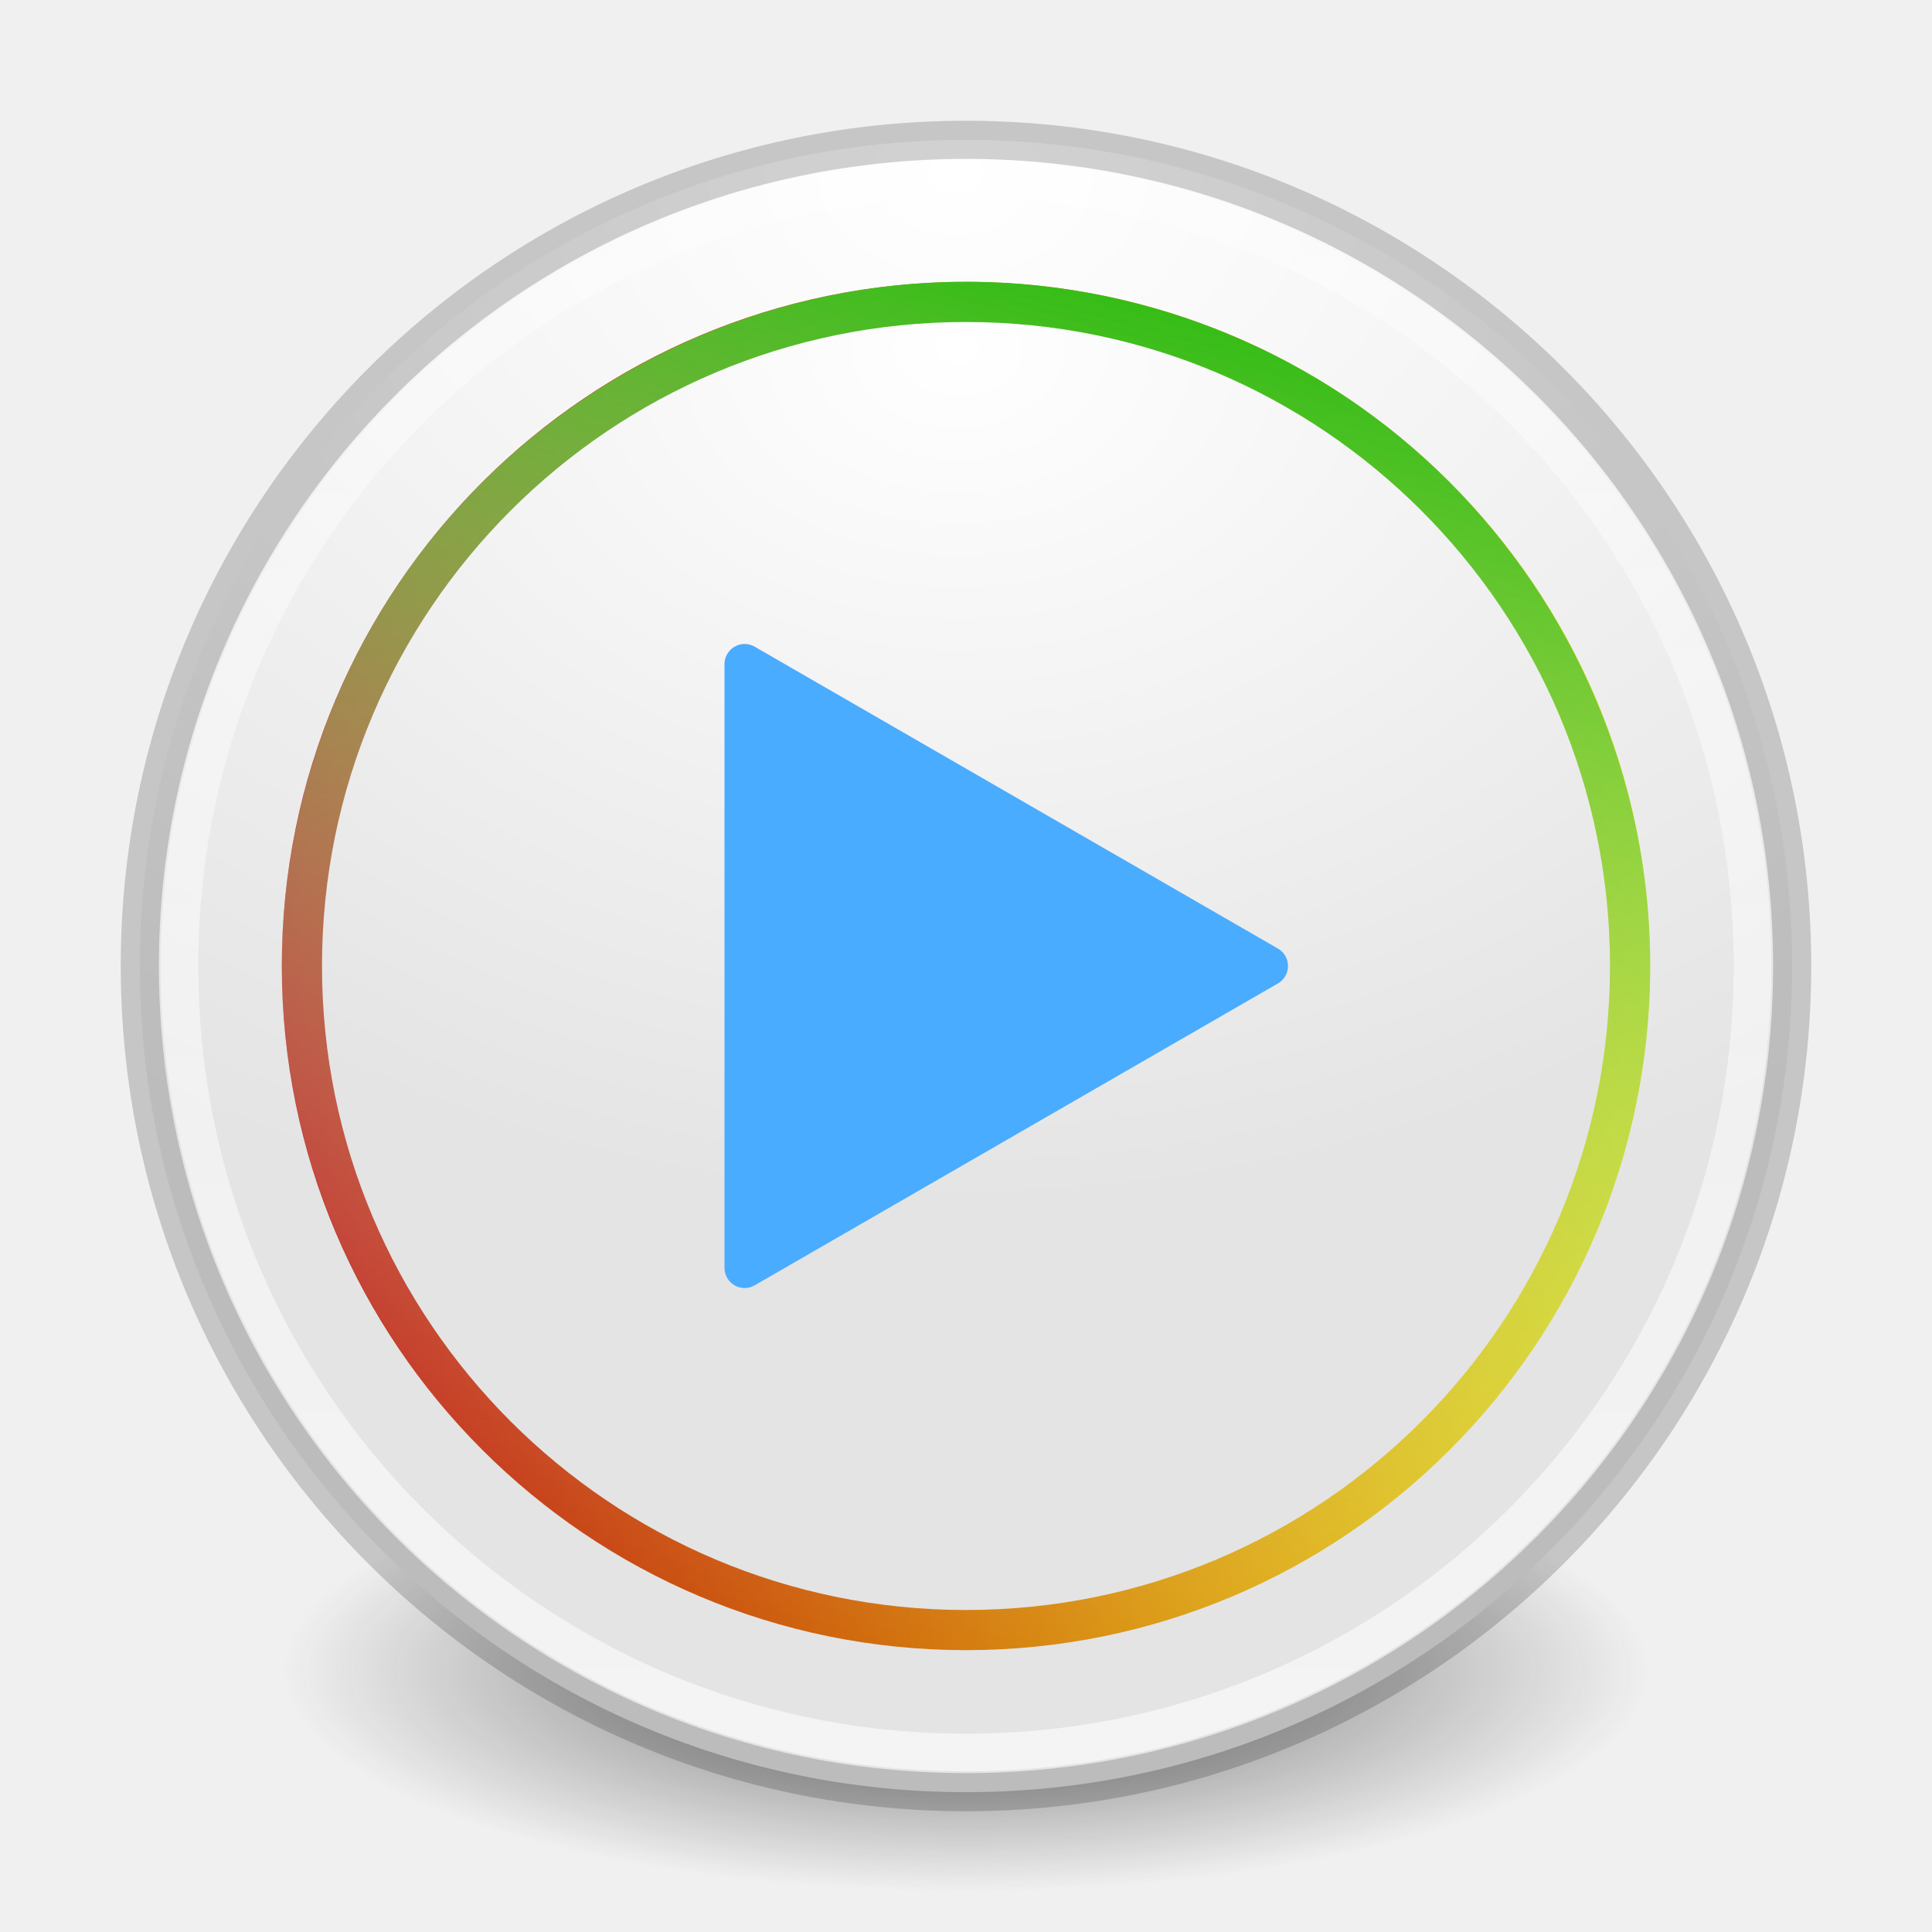
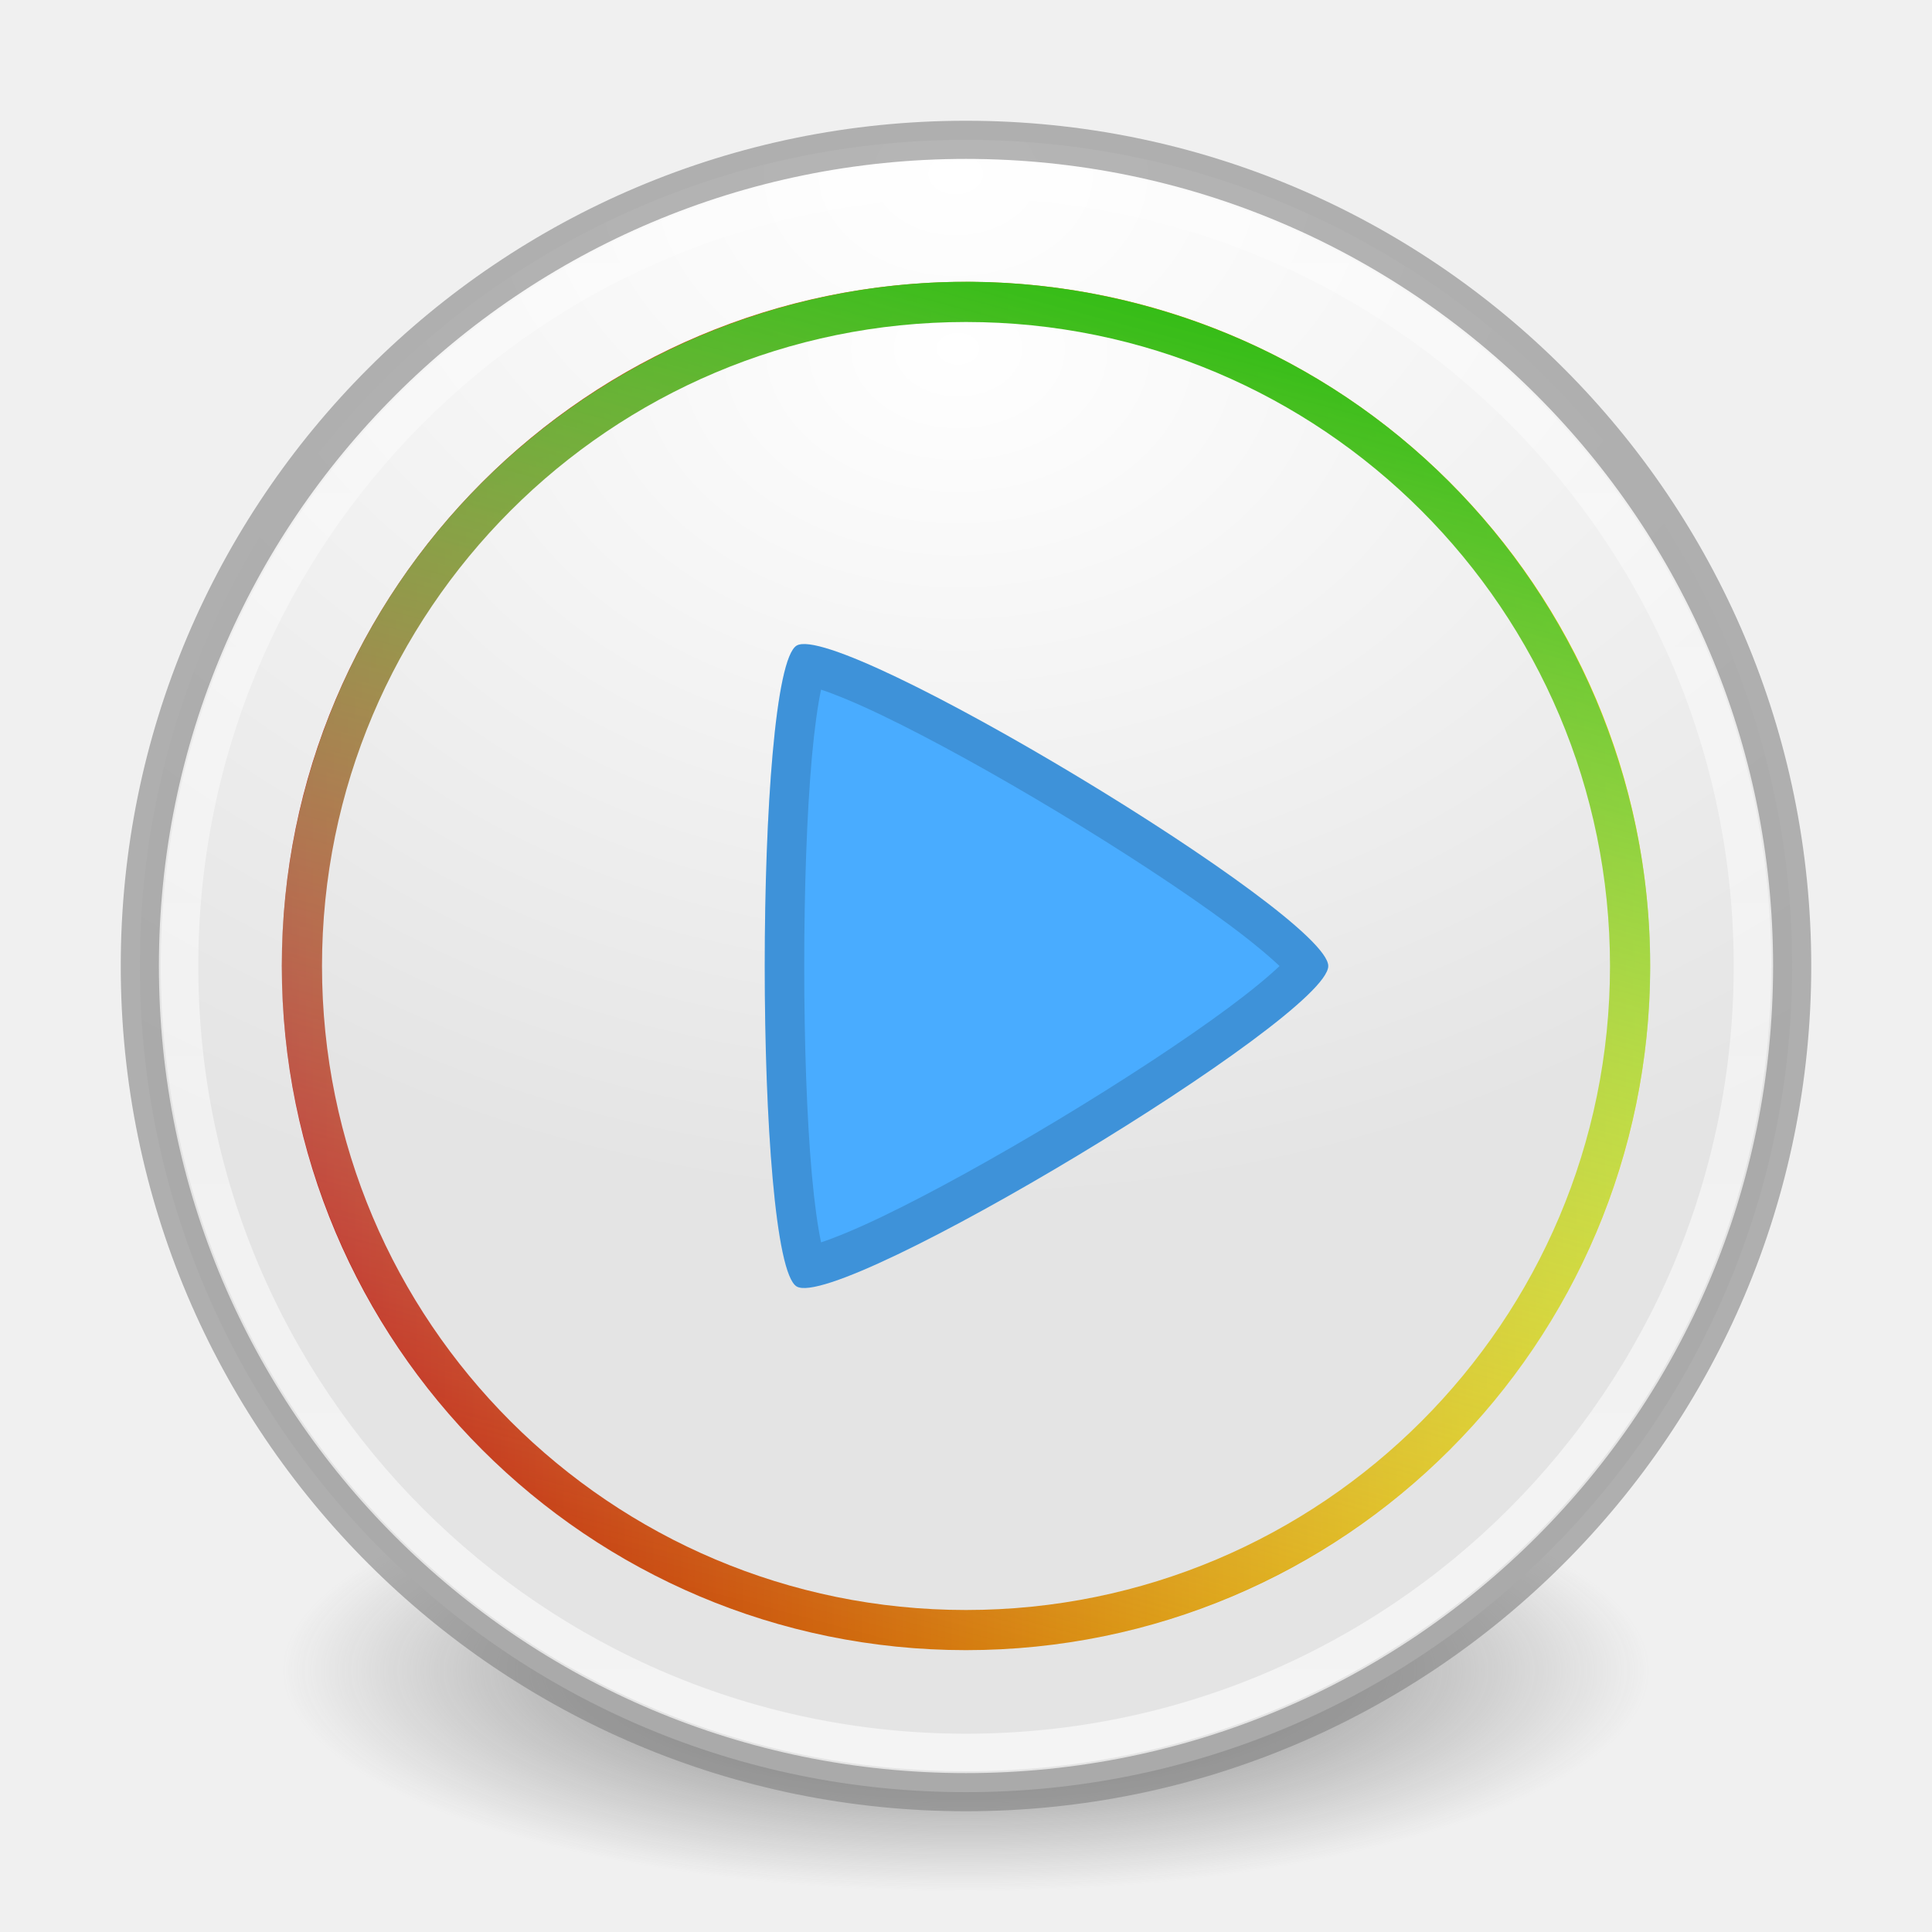
<svg xmlns="http://www.w3.org/2000/svg" xmlns:xlink="http://www.w3.org/1999/xlink" version="1.1" width="48" height="48" id="svg4951">
  <defs id="defs4953">
    <linearGradient id="linearGradient4737">
      <stop id="stop4739" offset="0" style="stop-color:#bd1717;stop-opacity:1;" />
      <stop id="stop4741" offset="1" style="stop-color:#ebdc00;stop-opacity:1" />
    </linearGradient>
    <linearGradient id="linearGradient4731">
      <stop style="stop-color:#35bd17;stop-opacity:1" offset="0" id="stop4733" />
      <stop style="stop-color:#ffffff;stop-opacity:0" offset="1" id="stop4735" />
    </linearGradient>
    <linearGradient id="linearGradient4423">
      <stop id="stop4448" offset="0" style="stop-color:#35bd17;stop-opacity:1" />
      <stop id="stop4450" offset="1" style="stop-color:#ffffff;stop-opacity:0" />
    </linearGradient>
    <linearGradient id="linearGradient4452">
      <stop style="stop-color:#bd1717;stop-opacity:1;" offset="0" id="stop4425" />
      <stop style="stop-color:#ebdc00;stop-opacity:1" offset="1" id="stop4427" />
    </linearGradient>
    <linearGradient x1="38.851" y1="41.608" x2="34.131" y2="37.81" id="linearGradient4761" xlink:href="#linearGradient6455-7-3" gradientUnits="userSpaceOnUse" />
    <linearGradient id="linearGradient6455-7-3">
      <stop id="stop6457-5-1" style="stop-color:#fbac9b;stop-opacity:1" offset="0" />
      <stop id="stop6459-8-9" style="stop-color:#fcfafc;stop-opacity:1" offset="1" />
    </linearGradient>
    <linearGradient x1="38.851" y1="41.608" x2="34.131" y2="37.81" id="linearGradient4763" xlink:href="#linearGradient6413-0-0" gradientUnits="userSpaceOnUse" />
    <linearGradient id="linearGradient6413-0-0">
      <stop id="stop6415-1-7" style="stop-color:#feffff;stop-opacity:1" offset="0" />
      <stop id="stop6417-4-9" style="stop-color:#fe70ca;stop-opacity:1" offset="1" />
    </linearGradient>
    <radialGradient cx="36.491" cy="39.709" r="3.159" fx="36.491" fy="39.709" id="radialGradient4765" xlink:href="#linearGradient6303-33-0-2" gradientUnits="userSpaceOnUse" />
    <linearGradient id="linearGradient6303-33-0-2">
      <stop id="stop6305-1-0-2" style="stop-color:#ffffff;stop-opacity:1" offset="0" />
      <stop id="stop6307-5-0-6" style="stop-color:#ffffff;stop-opacity:0" offset="1" />
    </linearGradient>
    <radialGradient cx="36.491" cy="39.709" r="3.159" fx="36.491" fy="39.709" id="radialGradient4767" xlink:href="#linearGradient6303-3-2-1" gradientUnits="userSpaceOnUse" />
    <linearGradient id="linearGradient6303-3-2-1">
      <stop id="stop6305-3-0-9" style="stop-color:#ffffff;stop-opacity:1" offset="0" />
      <stop id="stop6307-1-0-1" style="stop-color:#ffffff;stop-opacity:0" offset="1" />
    </linearGradient>
    <radialGradient cx="36.491" cy="39.709" r="3.159" fx="36.491" fy="39.709" id="radialGradient4769" xlink:href="#linearGradient6303-4-8" gradientUnits="userSpaceOnUse" />
    <linearGradient id="linearGradient6303-4-8">
      <stop id="stop6305-33-3" style="stop-color:#ffffff;stop-opacity:1" offset="0" />
      <stop id="stop6307-9-3" style="stop-color:#ffffff;stop-opacity:0" offset="1" />
    </linearGradient>
    <radialGradient cx="32.373" cy="31.405" r="3.857" fx="32.373" fy="31.405" id="radialGradient4771" xlink:href="#linearGradient6088-6-1-0" gradientUnits="userSpaceOnUse" gradientTransform="matrix(2.066496,0,0,2.066496,-34.52522,-33.49338)" />
    <linearGradient id="linearGradient6088-6-1-0">
      <stop id="stop6090-2-0-4" style="stop-color:#ff54d2;stop-opacity:0" offset="0" />
      <stop id="stop6257-4-6-1" style="stop-color:#ff54d2;stop-opacity:0" offset="0.324" />
      <stop id="stop6255-3-6-7" style="stop-color:#ff54d2;stop-opacity:0.252" offset="0.561" />
      <stop id="stop6092-9-6-8" style="stop-color:#ff54d2;stop-opacity:0.478" offset="1" />
    </linearGradient>
    <radialGradient cx="32.373" cy="31.405" r="3.857" fx="32.373" fy="31.405" id="radialGradient4773" xlink:href="#linearGradient6191-8-3-4" gradientUnits="userSpaceOnUse" gradientTransform="matrix(2.06765,0.5540251,-0.5348486,1.996082,-17.76561,-49.21723)" />
    <linearGradient id="linearGradient6191-8-3-4">
      <stop id="stop6193-75-7-6" style="stop-color:#ffffff;stop-opacity:0" offset="0" />
      <stop id="stop6197-3-4-1" style="stop-color:#ffffff;stop-opacity:0" offset="0.405" />
      <stop id="stop6195-7-2-5" style="stop-color:#ffffff;stop-opacity:0.478" offset="1" />
    </linearGradient>
    <radialGradient cx="32.373" cy="31.405" r="3.857" fx="32.373" fy="31.405" id="radialGradient4775" xlink:href="#linearGradient6191-7-9-4" gradientUnits="userSpaceOnUse" gradientTransform="matrix(2.06765,0.5540251,-0.5348486,1.996082,-17.76561,-49.21723)" />
    <linearGradient id="linearGradient6191-7-9-4">
      <stop id="stop6193-7-3-6" style="stop-color:#ffffff;stop-opacity:0" offset="0" />
      <stop id="stop6197-2-2-0" style="stop-color:#ffffff;stop-opacity:0" offset="0.405" />
      <stop id="stop6195-2-1-9" style="stop-color:#ffffff;stop-opacity:0.478" offset="1" />
    </linearGradient>
    <radialGradient cx="32.373" cy="31.405" r="3.857" fx="32.373" fy="31.405" id="radialGradient4777" xlink:href="#linearGradient6191-9-9" gradientUnits="userSpaceOnUse" gradientTransform="matrix(2.06765,0.5540251,-0.5348486,1.996082,-17.76561,-49.21723)" />
    <linearGradient id="linearGradient6191-9-9">
      <stop id="stop6193-8-1" style="stop-color:#ffffff;stop-opacity:0" offset="0" />
      <stop id="stop6197-8-8" style="stop-color:#ffffff;stop-opacity:0" offset="0.405" />
      <stop id="stop6195-9-3" style="stop-color:#ffffff;stop-opacity:0.478" offset="1" />
    </linearGradient>
    <linearGradient x1="68.313" y1="52.925" x2="68.313" y2="65.922" id="linearGradient4730" xlink:href="#linearGradient3990-3-1-7" gradientUnits="userSpaceOnUse" gradientTransform="matrix(0.115348,0,0,0.0865106,16.28139,17.44497)" />
    <linearGradient id="linearGradient3990-3-1-7">
      <stop id="stop3992-0-0-1" style="stop-color:#ffffff;stop-opacity:1" offset="0" />
      <stop id="stop3994-2-1-8" style="stop-color:#ffffff;stop-opacity:0" offset="1" />
    </linearGradient>
    <linearGradient x1="92.696" y1="16.555" x2="92.696" y2="48.984" id="linearGradient4779" xlink:href="#linearGradient4316-4-6-6-4" gradientUnits="userSpaceOnUse" />
    <linearGradient id="linearGradient4316-4-6-6-4">
      <stop id="stop4318-4-4-6-5" style="stop-color:#ffffff;stop-opacity:1" offset="0" />
      <stop id="stop4320-2-2-6-59" style="stop-color:#ffffff;stop-opacity:0.235" offset="0.338" />
      <stop id="stop4322-4-5-5-0" style="stop-color:#ffffff;stop-opacity:0.157" offset="0.62" />
      <stop id="stop4324-4-1-5-5" style="stop-color:#ffffff;stop-opacity:0.392" offset="1" />
    </linearGradient>
    <radialGradient cx="32.373" cy="31.405" r="3.857" fx="32.373" fy="31.405" id="radialGradient4781" xlink:href="#linearGradient6088-74-4" gradientUnits="userSpaceOnUse" gradientTransform="matrix(2.066496,0,0,2.066496,-34.52522,-33.49338)" />
    <linearGradient id="linearGradient6088-74-4">
      <stop id="stop6090-5-66" style="stop-color:#ff54d2;stop-opacity:0" offset="0" />
      <stop id="stop6257-5-4" style="stop-color:#f62b68;stop-opacity:1" offset="0.324" />
      <stop id="stop6255-6-7" style="stop-color:#ff0105;stop-opacity:1" offset="0.561" />
      <stop id="stop6092-0-22" style="stop-color:#ff54d2;stop-opacity:0.478" offset="1" />
    </linearGradient>
    <linearGradient x1="92.696" y1="16.555" x2="92.696" y2="48.984" id="linearGradient4783" xlink:href="#linearGradient4316-4-0-7" gradientUnits="userSpaceOnUse" />
    <linearGradient id="linearGradient4316-4-0-7">
      <stop id="stop4318-4-5-3" style="stop-color:#ffffff;stop-opacity:1" offset="0" />
      <stop id="stop4320-2-9-4" style="stop-color:#ffffff;stop-opacity:0.235" offset="0.338" />
      <stop id="stop4322-4-1-3" style="stop-color:#ffffff;stop-opacity:0.157" offset="0.62" />
      <stop id="stop4324-4-8-66" style="stop-color:#ffffff;stop-opacity:0.392" offset="1" />
    </linearGradient>
    <radialGradient cx="95.838" cy="95.388" r="9.498" fx="95.838" fy="95.388" id="radialGradient4738" xlink:href="#linearGradient4278-3-5" gradientUnits="userSpaceOnUse" gradientTransform="matrix(0.4050452,-6.0397343e-8,5.6748136e-8,0.3805688,-14.88168,-12.45115)" />
    <linearGradient id="linearGradient4278-3-5">
      <stop id="stop4280-6-90" style="stop-color:#000000;stop-opacity:0" offset="0" />
      <stop id="stop4286-1-9" style="stop-color:#000000;stop-opacity:0" offset="0.5" />
      <stop id="stop4282-24-4" style="stop-color:#000000;stop-opacity:1" offset="1" />
    </linearGradient>
    <radialGradient cx="23.896" cy="3.99" r="20.397" id="radialGradient4741" xlink:href="#linearGradient2867-449-88-871-390-598-476-591-434-148-57-177-691-4-22" gradientUnits="userSpaceOnUse" gradientTransform="matrix(0,0.4103878,-0.5417072,0,26.16143,10.43124)" />
    <linearGradient id="linearGradient2867-449-88-871-390-598-476-591-434-148-57-177-691-4-22">
      <stop id="stop7191-4-6" style="stop-color:#612f91;stop-opacity:1" offset="0" />
      <stop id="stop7197-2-8" style="stop-color:#1a4aa2;stop-opacity:1" offset="1" />
    </linearGradient>
    <linearGradient x1="7.078" y1="3.082" x2="7.078" y2="45.369" id="linearGradient4743" xlink:href="#linearGradient3087-408-5-3" gradientUnits="userSpaceOnUse" gradientTransform="matrix(0.1719517,0,0,0.1719509,19.87316,19.87306)" />
    <linearGradient x1="7.078" y1="3.082" x2="7.078" y2="45.369" id="linearGradient3087-408-5-3" gradientUnits="userSpaceOnUse" gradientTransform="matrix(0.2211072,0,0,0.2211073,6.693426,6.693263)">
      <stop id="stop7201-5-71" style="stop-color:#170418;stop-opacity:1" offset="0" />
      <stop id="stop7203-2-8" style="stop-color:#50386b;stop-opacity:1" offset="1" />
    </linearGradient>
    <radialGradient cx="32" cy="21.239" r="10.498" fx="32" fy="21.239" id="radialGradient4748" xlink:href="#linearGradient6042-1-7" gradientUnits="userSpaceOnUse" gradientTransform="matrix(0,1.437051,-3.310316,0,94.30873,-29.6732)" />
    <linearGradient id="linearGradient6042-1-7">
      <stop id="stop6044-9-6" style="stop-color:#07132d;stop-opacity:1" offset="0" />
      <stop id="stop6046-9-5" style="stop-color:#425479;stop-opacity:1" offset="1" />
    </linearGradient>
    <radialGradient cx="91.35" cy="16.448" r="15.639" fx="91.35" fy="16.448" id="radialGradient4785" xlink:href="#linearGradient4507-6-5" gradientUnits="userSpaceOnUse" gradientTransform="matrix(0,1.9804,-1.9804,0,123.9231,-164.4618)" />
    <linearGradient id="linearGradient4507-6-5">
      <stop id="stop4509-3-8" style="stop-color:#2d3955;stop-opacity:1" offset="0" />
      <stop id="stop5959-4-45" style="stop-color:#2b3853;stop-opacity:1" offset="0.725" />
      <stop id="stop5961-1-7" style="stop-color:#192640;stop-opacity:1" offset="0.75" />
      <stop id="stop4511-1-0" style="stop-color:#08142e;stop-opacity:1" offset="1" />
    </linearGradient>
    <linearGradient x1="92.696" y1="16.555" x2="92.696" y2="48.984" id="linearGradient4787" xlink:href="#linearGradient4316-5-3" gradientUnits="userSpaceOnUse" />
    <linearGradient id="linearGradient4316-5-3">
      <stop id="stop4318-1-6" style="stop-color:#ffffff;stop-opacity:1" offset="0" />
      <stop id="stop4320-9-8" style="stop-color:#ffffff;stop-opacity:0.235" offset="0.338" />
      <stop id="stop4322-42-31" style="stop-color:#ffffff;stop-opacity:0.157" offset="0.62" />
      <stop id="stop4324-9-9" style="stop-color:#ffffff;stop-opacity:0.392" offset="1" />
    </linearGradient>
    <linearGradient x1="91.566" y1="16.543" x2="91.566" y2="48.631" id="linearGradient4789" xlink:href="#linearGradient4220-7-2" gradientUnits="userSpaceOnUse" />
    <linearGradient id="linearGradient4220-7-2">
      <stop id="stop4222-7-5" style="stop-color:#7a8498;stop-opacity:1" offset="0" />
      <stop id="stop4224-0-5" style="stop-color:#34405c;stop-opacity:1" offset="1" />
    </linearGradient>
    <linearGradient x1="51.2" y1="8.114" x2="51.2" y2="56.115" id="linearGradient4756" xlink:href="#linearGradient4164-9" gradientUnits="userSpaceOnUse" gradientTransform="matrix(0.6666598,0,0,0.6666567,-10.20933,2.667225)" />
    <linearGradient id="linearGradient4164-9">
      <stop id="stop4166-3" style="stop-color:#b6b6b6;stop-opacity:1" offset="0" />
      <stop id="stop4216-6" style="stop-color:#a4a4a4;stop-opacity:1" offset="0.331" />
      <stop id="stop4168-0" style="stop-color:#c5c5c5;stop-opacity:1" offset="1" />
    </linearGradient>
    <linearGradient x1="71.204" y1="15.369" x2="71.204" y2="40.496" id="linearGradient3177" xlink:href="#linearGradient4806-2" gradientUnits="userSpaceOnUse" gradientTransform="matrix(1.616981,0,0,1.616981,-92.70737,-21.06024)" />
    <linearGradient id="linearGradient4806-2">
      <stop id="stop4808-4" style="stop-color:#ffffff;stop-opacity:1" offset="0" />
      <stop id="stop4810-0" style="stop-color:#ffffff;stop-opacity:0.235" offset="0.424" />
      <stop id="stop4812-8" style="stop-color:#ffffff;stop-opacity:0.157" offset="0.821" />
      <stop id="stop4814-0" style="stop-color:#ffffff;stop-opacity:0.392" offset="1" />
    </linearGradient>
    <radialGradient cx="23.896" cy="3.99" r="20.397" fx="23.896" fy="3.99" id="radialGradient4201" xlink:href="#radialGradient3093-0-3-6-6" gradientUnits="userSpaceOnUse" gradientTransform="matrix(0,2.888522,-3.812798,0,39.21344,-65.9495)" />
    <radialGradient cx="23.896" cy="3.99" r="20.397" id="radialGradient3093-0-3-6-6" gradientUnits="userSpaceOnUse" gradientTransform="matrix(0,1.231648,-1.625754,0,18.48697,-28.72198)">
      <stop id="stop3244-9-33-7-0-9" style="stop-color:#ffffff;stop-opacity:1" offset="0" />
      <stop id="stop3246-3-5-0-8-5" style="stop-color:#dddddd;stop-opacity:1" offset="0.262" />
      <stop id="stop3248-1-7-8-8-1" style="stop-color:#abacae;stop-opacity:1" offset="0.661" />
      <stop id="stop3250-9-3-0-5-1" style="stop-color:#89898b;stop-opacity:1" offset="1" />
    </radialGradient>
    <linearGradient id="linearGradient3820-7-2-1">
      <stop id="stop3822-2-6-3" style="stop-color:#3d3d3d;stop-opacity:1" offset="0" />
      <stop id="stop3864-8-7-7" style="stop-color:#686868;stop-opacity:0.498" offset="0.5" />
      <stop id="stop3824-1-2-5" style="stop-color:#686868;stop-opacity:0" offset="1" />
    </linearGradient>
    <radialGradient cx="99.157" cy="186.171" r="62.769" fx="99.157" fy="186.171" id="radialGradient4949" xlink:href="#linearGradient3820-7-2-1" gradientUnits="userSpaceOnUse" gradientTransform="matrix(0.2708338,0,0,0.08762273,-2.85507,25.18723)" />
    <linearGradient id="linearGradient8838">
      <stop offset="0" style="stop-color:#000000;stop-opacity:1" id="stop8840" />
      <stop offset="1" style="stop-color:#000000;stop-opacity:0" id="stop8842" />
    </linearGradient>
    <linearGradient id="linearGradient4422">
      <stop id="stop4424" style="stop-color:#e4e4e4;stop-opacity:1;" offset="0" />
      <stop id="stop4426" style="stop-color:#d2d2d3;stop-opacity:1;" offset="0.372" />
      <stop id="stop4428" style="stop-color:#ababac;stop-opacity:1;" offset="0.81" />
      <stop id="stop4430" style="stop-color:#888889;stop-opacity:1;" offset="1" />
    </linearGradient>
    <linearGradient id="linearGradient5873">
      <stop style="stop-color:#8b8b8b;stop-opacity:1;" offset="0" id="stop5875" />
      <stop style="stop-color:#c0c0c0;stop-opacity:1;" offset="1" id="stop5877" />
    </linearGradient>
    <linearGradient id="linearGradient3162">
      <stop style="stop-color:#f9f9f9;stop-opacity:1;" offset="0" id="stop3164" />
      <stop style="stop-color:#d4d4d4;stop-opacity:1" offset="1" id="stop3166" />
    </linearGradient>
    <linearGradient id="linearGradient4436">
      <stop style="stop-color:#efefef;stop-opacity:1;" offset="0" id="stop4438" />
      <stop style="stop-color:#ffffff;stop-opacity:1;" offset="1" id="stop4440" />
    </linearGradient>
    <linearGradient id="linearGradient4965">
      <stop id="stop4967" offset="0" style="stop-color:#000000;stop-opacity:1;" />
      <stop id="stop4969" offset="1" style="stop-color:#000000;stop-opacity:0" />
    </linearGradient>
    <linearGradient xlink:href="#linearGradient4644-104-3-3-6-2-3-4" id="linearGradient10060" gradientUnits="userSpaceOnUse" gradientTransform="matrix(1.333333,0,0,1.105263,-8.000001,-2.526316)" x1="24.25" y1="29.5" x2="24.25" y2="18.455" />
    <linearGradient id="linearGradient4644-104-3-3-6-2-3-4">
      <stop offset="0" style="stop-color:#ff4035;stop-opacity:1;" id="stop5237-6-5-1-7-5-2" />
      <stop offset="1" style="stop-color:#dc311a;stop-opacity:1;" id="stop5239-4-6-4-8-4-8" />
    </linearGradient>
    <radialGradient xlink:href="#linearGradient3820-7-2-1" id="radialGradient3302" gradientUnits="userSpaceOnUse" gradientTransform="matrix(0.2708338,0,0,0.08762273,-2.85507,25.18723)" cx="99.157" cy="186.171" fx="99.157" fy="186.171" r="62.769" />
    <radialGradient xlink:href="#linearGradient4422" id="radialGradient3392" gradientUnits="userSpaceOnUse" gradientTransform="matrix(0,2.498835,-2.643469,-6.8014435e-8,104.0995,-11.24882)" cx="5.322" cy="8.45" fx="5.322" fy="8.45" r="20" />
    <linearGradient xlink:href="#linearGradient5873" id="linearGradient3394" gradientUnits="userSpaceOnUse" gradientTransform="translate(57.76271,0.9316457)" x1="23.75" y1="44.25" x2="24" y2="1.117" />
    <radialGradient xlink:href="#linearGradient3162" id="radialGradient3396" gradientUnits="userSpaceOnUse" gradientTransform="matrix(9.7678889e-8,2,-2.733333,1.3349447e-7,67.82222,-34.33334)" cx="25" cy="15.667" fx="25" fy="15.667" r="10" />
    <linearGradient xlink:href="#linearGradient4436" id="linearGradient3398" gradientUnits="userSpaceOnUse" x1="24.777" y1="24.616" x2="24.777" y2="31.493" />
    <linearGradient xlink:href="#linearGradient4965" id="linearGradient3400" gradientUnits="userSpaceOnUse" x1="24.777" y1="18.226" x2="24.777" y2="22.311" />
    <linearGradient xlink:href="#linearGradient4644-104-3-3-6-2-3-4" id="linearGradient3402" gradientUnits="userSpaceOnUse" gradientTransform="matrix(1.333333,0,0,1.105263,49.76271,-1.59467)" x1="24.25" y1="29.5" x2="24.25" y2="18.455" />
    <radialGradient xlink:href="#linearGradient3765" id="radialGradient3037" gradientUnits="userSpaceOnUse" gradientTransform="matrix(-1.438655,3.8089076e-8,-2.8327727e-8,-1.069961,45.16851,-14.59575)" cx="14.892" cy="-17.681" fx="14.892" fy="-17.681" r="25.571" />
    <linearGradient id="linearGradient3765">
      <stop style="stop-color:#ffffff;stop-opacity:1;" offset="0" id="stop3767" />
      <stop style="stop-color:#e4e4e4;stop-opacity:1;" offset="1" id="stop3769" />
    </linearGradient>
    <linearGradient xlink:href="#linearGradient3775" id="linearGradient3039" gradientUnits="userSpaceOnUse" x1="15.124" y1="-18.801" x2="15.124" y2="32.568" gradientTransform="matrix(0.7641771,0,0,0.7641771,12.37679,18.77786)" />
    <linearGradient id="linearGradient3775">
      <stop style="stop-color:#ffffff;stop-opacity:0.588;" offset="0" id="stop3777" />
      <stop style="stop-color:#ffffff;stop-opacity:1;" offset="1" id="stop3779" />
    </linearGradient>
    <linearGradient id="linearGradient3772-6">
      <stop id="stop3774-6" style="stop-color:#b4b4b4;stop-opacity:1" offset="0" />
      <stop id="stop3776-4" style="stop-color:#969696;stop-opacity:1" offset="1" />
    </linearGradient>
    <linearGradient id="linearGradient5159">
      <stop id="stop5161" offset="0" style="stop-color:#52769e;stop-opacity:1;" />
      <stop id="stop5163" offset="1" style="stop-color:#d1dbe7;stop-opacity:1;" />
    </linearGradient>
    <linearGradient id="linearGradient4196-7">
      <stop style="stop-color:#1d446f;stop-opacity:1;" offset="0" id="stop4198-6" />
      <stop style="stop-color:#5892d4;stop-opacity:1;" offset="1" id="stop4200-8" />
    </linearGradient>
    <linearGradient id="linearGradient5171">
      <stop id="stop5173" offset="0" style="stop-color:#5892d4;stop-opacity:1;" />
      <stop id="stop5175" offset="1" style="stop-color:#1d446f;stop-opacity:1;" />
    </linearGradient>
    <linearGradient id="linearGradient5177">
      <stop id="stop5179" offset="0" style="stop-color:#102640;stop-opacity:1;" />
      <stop id="stop5181" offset="1" style="stop-color:#77a6dd;stop-opacity:1;" />
    </linearGradient>
    <linearGradient id="linearGradient3091">
      <stop id="stop3093" offset="0" style="stop-color:#52769e;stop-opacity:1;" />
      <stop id="stop3095" offset="1" style="stop-color:#d1dbe7;stop-opacity:1;" />
    </linearGradient>
    <linearGradient id="linearGradient3098">
      <stop style="stop-color:#1d446f;stop-opacity:1;" offset="0" id="stop3100" />
      <stop style="stop-color:#5892d4;stop-opacity:1;" offset="1" id="stop3102" />
    </linearGradient>
    <linearGradient id="linearGradient3105">
      <stop id="stop3107" offset="0" style="stop-color:#102640;stop-opacity:1;" />
      <stop id="stop3109" offset="1" style="stop-color:#77a6dd;stop-opacity:1;" />
    </linearGradient>
    <linearGradient xlink:href="#linearGradient5189" id="linearGradient4856" gradientUnits="userSpaceOnUse" x1="36.164" y1="133.542" x2="36.164" y2="155.995" />
    <linearGradient id="linearGradient5189">
      <stop id="stop5191" offset="0" style="stop-color:#ffffff;stop-opacity:1;" />
      <stop id="stop5193" offset="1" style="stop-color:#ffffff;stop-opacity:0;" />
    </linearGradient>
    <linearGradient y2="155.995" x2="36.164" y1="133.542" x1="36.164" gradientUnits="userSpaceOnUse" id="linearGradient3127" xlink:href="#linearGradient5189" />
    <linearGradient xlink:href="#linearGradient3772-6" id="linearGradient3253" gradientUnits="userSpaceOnUse" gradientTransform="matrix(1.410256,0,0,1.410256,1.405041,-4.539906)" x1="27.096" y1="10.881" x2="27.096" y2="39.151" />
    <linearGradient xlink:href="#linearGradient5183" id="linearGradient3041" gradientUnits="userSpaceOnUse" gradientTransform="matrix(0.7304189,0,0,0.730525,328.8163,82.59903)" x1="35.601" y1="158.726" x2="35.601" y2="190.476" />
    <linearGradient id="linearGradient5183">
      <stop id="stop5185" offset="0" style="stop-color:#bd1717;stop-opacity:1;" />
      <stop id="stop5187" offset="1" style="stop-color:#bdb317;stop-opacity:1;" />
    </linearGradient>
    <linearGradient id="linearGradient5498">
      <stop id="stop5500" offset="0" style="stop-color:#eeeeee;stop-opacity:1;" />
      <stop id="stop5502" offset="1" style="stop-color:#eeeeee;stop-opacity:0;" />
    </linearGradient>
    <radialGradient gradientTransform="matrix(1.12563,0,0,1.12563,-41.87339,-39.54673)" id="XMLID_25_" cx="375.214" cy="783.164" r="300.575" fx="375.214" fy="783.164" gradientUnits="userSpaceOnUse">
      <stop offset="0.011" style="stop-color:#D2E8EC" id="stop46" />
      <stop offset="0.292" style="stop-color:#60A8CE" id="stop48" />
      <stop offset="0.458" style="stop-color:#4680A8" id="stop50" />
      <stop offset="0.677" style="stop-color:#2F5C84" id="stop52" />
      <stop offset="0.865" style="stop-color:#234970" id="stop54" />
      <stop offset="1" style="stop-color:#1F426A" id="stop56" />
    </radialGradient>
    <mask maskUnits="userSpaceOnUse" x="155.705" y="461.543" width="93.126" height="44.813" id="XMLID_26_">
      <g id="g69">
        <linearGradient id="XMLID_1_" gradientUnits="userSpaceOnUse" x1="211.722" y1="562.858" x2="200.073" y2="466.754">
          <stop offset="0" style="stop-color:#FFFFFF" id="stop72" />
          <stop offset="1" style="stop-color:#000000" id="stop74" />
        </linearGradient>
        <ellipse cx="203.617" cy="495.988" rx="80.542" ry="59.683" id="ellipse76" style="fill:url(#XMLID_1_)" />
      </g>
    </mask>
    <mask maskUnits="userSpaceOnUse" x="101.57" y="425.034" width="156.907" height="127.553" id="XMLID_2_">
      <g id="g86">
        <linearGradient id="XMLID_3_" gradientUnits="userSpaceOnUse" x1="206.091" y1="397.621" x2="186.922" y2="563.473">
          <stop offset="0" style="stop-color:#FFFFFF" id="stop89" />
          <stop offset="0.111" style="stop-color:#CBCBCB" id="stop91" />
          <stop offset="0.24" style="stop-color:#969696" id="stop93" />
          <stop offset="0.37" style="stop-color:#686868" id="stop95" />
          <stop offset="0.499" style="stop-color:#424242" id="stop97" />
          <stop offset="0.627" style="stop-color:#252525" id="stop99" />
          <stop offset="0.754" style="stop-color:#111111" id="stop101" />
          <stop offset="0.879" style="stop-color:#040404" id="stop103" />
          <stop offset="1" style="stop-color:#000000" id="stop105" />
        </linearGradient>
        <ellipse cx="194.764" cy="495.623" rx="160.94" ry="123.604" id="ellipse107" style="fill:url(#XMLID_3_)" />
      </g>
    </mask>
    <linearGradient id="XMLID_4_" gradientUnits="userSpaceOnUse" x1="429.849" y1="815.455" x2="480.12" y2="643.308" gradientTransform="matrix(-1.12563,0,0,1.12563,1028.909,-39.54673)">
      <stop offset="0" style="stop-color:#FFFFFF" id="stop112" />
      <stop offset="1" style="stop-color:#E5EAF2" id="stop114" />
    </linearGradient>
    <linearGradient id="XMLID_5_" gradientUnits="userSpaceOnUse" x1="220.951" y1="634.632" x2="278.145" y2="560.355">
      <stop offset="0" style="stop-color:#FFFFFF" id="stop119" />
      <stop offset="1" style="stop-color:#193D6B" id="stop121" />
    </linearGradient>
    <linearGradient id="XMLID_6_" gradientUnits="userSpaceOnUse" x1="237.208" y1="684.019" x2="328.185" y2="565.868">
      <stop offset="0" style="stop-color:#FFFFFF" id="stop126" />
      <stop offset="1" style="stop-color:#193D6B" id="stop128" />
    </linearGradient>
    <linearGradient id="XMLID_7_" gradientUnits="userSpaceOnUse" x1="264.541" y1="704.236" x2="335.096" y2="612.605">
      <stop offset="0" style="stop-color:#FFFFFF" id="stop133" />
      <stop offset="1" style="stop-color:#193D6B" id="stop135" />
    </linearGradient>
    <linearGradient id="XMLID_8_" gradientUnits="userSpaceOnUse" x1="319.186" y1="713.546" x2="373.125" y2="626.006">
      <stop offset="0" style="stop-color:#FFFFFF" id="stop140" />
      <stop offset="1" style="stop-color:#193D6B" id="stop142" />
    </linearGradient>
    <linearGradient id="XMLID_9_" gradientUnits="userSpaceOnUse" x1="331.496" y1="790.515" x2="409.855" y2="688.751">
      <stop offset="0" style="stop-color:#FFFFFF" id="stop147" />
      <stop offset="1" style="stop-color:#193D6B" id="stop149" />
    </linearGradient>
    <mask maskUnits="userSpaceOnUse" x="191.541" y="217.631" width="447.197" height="527.73" id="XMLID_10_">
      <g id="g159">
        <radialGradient id="XMLID_11_" cx="657.212" cy="155.233" r="606.953" fx="657.212" fy="155.233" gradientTransform="matrix(0.931,0,0,0.9299,28.7459,21.6629)" gradientUnits="userSpaceOnUse">
          <stop offset="0" style="stop-color:#C9C9C8" id="stop162" />
          <stop offset="0.088" style="stop-color:#C4C4C4" id="stop164" />
          <stop offset="0.219" style="stop-color:#B8B8B7" id="stop166" />
          <stop offset="0.377" style="stop-color:#A1A0A0" id="stop168" />
          <stop offset="0.556" style="stop-color:#7F7F7E" id="stop170" />
          <stop offset="0.752" style="stop-color:#4F4F4E" id="stop172" />
          <stop offset="0.96" style="stop-color:#121212" id="stop174" />
          <stop offset="1" style="stop-color:#000000" id="stop176" />
        </radialGradient>
        <circle cx="408.427" cy="444.226" r="302.954" id="circle178" style="fill:url(#XMLID_11_)" />
      </g>
    </mask>
    <mask maskUnits="userSpaceOnUse" x="243.061" y="279.317" width="252.506" height="187.183" id="XMLID_13_">
      <g id="g193" style="filter:url(#Adobe_OpacityMaskFilter_4_)">
        <linearGradient id="XMLID_14_" gradientUnits="userSpaceOnUse" x1="340.049" y1="266.934" x2="372.381" y2="417.815">
          <stop offset="0" style="stop-color:#FFFFFF" id="stop196" />
          <stop offset="0.087" style="stop-color:#F8F8F8" id="stop198" />
          <stop offset="0.216" style="stop-color:#E4E4E4" id="stop200" />
          <stop offset="0.371" style="stop-color:#C2C2C2" id="stop202" />
          <stop offset="0.546" style="stop-color:#949494" id="stop204" />
          <stop offset="0.739" style="stop-color:#595959" id="stop206" />
          <stop offset="0.944" style="stop-color:#151515" id="stop208" />
          <stop offset="0.994" style="stop-color:#000000" id="stop210" />
        </linearGradient>
        <ellipse cx="363.052" cy="374.282" rx="215.324" ry="183.322" id="ellipse212" style="fill:url(#XMLID_14_)" />
      </g>
    </mask>
    <mask maskUnits="userSpaceOnUse" x="122.963" y="97.149" width="576.609" height="587.491" id="XMLID_23_">
      <g id="g31" style="filter:url(#Adobe_OpacityMaskFilter)">
        <radialGradient id="XMLID_24_" cx="88.978" cy="-20.899" r="673.116" fx="88.978" fy="-20.899" gradientUnits="userSpaceOnUse">
          <stop offset="0.309" style="stop-color:#FFFFFF" id="stop34" />
          <stop offset="1" style="stop-color:#000000" id="stop36" />
        </radialGradient>
        <ellipse cx="295.895" cy="286.172" rx="512.934" ry="349.106" id="ellipse38" style="fill:url(#XMLID_24_)" />
      </g>
    </mask>
    <radialGradient gradientUnits="userSpaceOnUse" fy="621.173" fx="622.728" r="510.719" cy="621.173" cx="622.728" id="XMLID_22_">
      <stop id="stop14" style="stop-color:#FFFFFF" offset="0" />
      <stop id="stop16" style="stop-color:#E6E6E6" offset="0.281" />
      <stop id="stop18" style="stop-color:#C0C0C0" offset="0.751" />
      <stop id="stop20" style="stop-color:#B2B2B2" offset="1" />
    </radialGradient>
    <filter style="color-interpolation-filters:sRGB;" id="filter4714">
      <feGaussianBlur stdDeviation="1 1" result="blur" id="feGaussianBlur4716" />
    </filter>
    <linearGradient xlink:href="#linearGradient4452" id="linearGradient4726" gradientUnits="userSpaceOnUse" gradientTransform="matrix(0.9998649,0,0,0.9998601,0.00324183,0.00342988)" x1="8" y1="24" x2="40" y2="24" />
    <linearGradient xlink:href="#linearGradient4423" id="linearGradient4728" gradientUnits="userSpaceOnUse" gradientTransform="matrix(-0.2587841,0.9657907,-0.9657953,-0.2587828,53.38991,7.031884)" x1="8" y1="24" x2="40" y2="24" />
    <radialGradient xlink:href="#linearGradient3765" id="radialGradient4762" gradientUnits="userSpaceOnUse" gradientTransform="matrix(-1.121442,2.9690727e-8,-2.2081682e-8,-0.8340428,40.50102,-6.085685)" cx="14.892" cy="-17.681" fx="14.892" fy="-17.681" r="25.571" />
  </defs>
  <path style="color:#000000;fill:none;stroke:url(#linearGradient3127);stroke-width:1.369;stroke-opacity:1;marker:none;visibility:visible;display:inline;overflow:visible;enable-background:accumulate" id="path4317-4" d="m 35.312,139.5 c -12.41,0 -22.375,10.193 -22.375,22.969 l 0,6.25 0.375,0 44.031,0 0.375,0 0,-6.25 C 57.719,149.695 47.723,139.5 35.312,139.5 z" />
  <path id="circle4444" d="m -22.58,31.154 c -13.067,5.054 -6.534,2.527 0,0 z m 0.55,-2.053 c -13.434,6.423 -6.717,3.211 0,0 z" style="color:#000000;font-style:normal;font-variant:normal;font-weight:normal;font-stretch:normal;font-size:medium;line-height:normal;font-family:sans-serif;text-indent:0;text-align:start;text-decoration:none;text-decoration-line:none;text-decoration-style:solid;text-decoration-color:#000000;letter-spacing:normal;word-spacing:normal;text-transform:none;direction:ltr;block-progression:tb;writing-mode:lr-tb;baseline-shift:baseline;text-anchor:start;white-space:normal;clip-rule:nonzero;display:inline;overflow:visible;visibility:visible;opacity:1;isolation:auto;mix-blend-mode:normal;color-interpolation:sRGB;color-interpolation-filters:linearRGB;solid-color:#000000;solid-opacity:1;fill:#ffffff;fill-opacity:0;fill-rule:nonzero;stroke:none;stroke-width:2;stroke-linecap:round;stroke-linejoin:round;stroke-miterlimit:4;stroke-dasharray:none;stroke-dashoffset:0;stroke-opacity:1;color-rendering:auto;image-rendering:auto;shape-rendering:auto;text-rendering:auto;enable-background:accumulate" />
-   <g id="g4891">
-     <path d="m 41,41.5 a 17,5.5 0 0 1 -34,0 17,5.5 0 1 1 34,0 z" id="path3818-0-5" style="fill:url(#radialGradient3302);fill-opacity:1;stroke:none" />
-     <path id="path2985" d="M 44.526,24 A 20.526,20.526 0 0 1 24,44.526 20.526,20.526 0 0 1 3.474,24 20.526,20.526 0 0 1 24,3.474 20.526,20.526 0 0 1 44.526,24 Z" style="opacity:1;fill:url(#radialGradient3037);fill-opacity:1;stroke:none" />
-     <path id="path3755" d="M 44.526,24 A 20.526,20.526 0 0 1 24,44.526 20.526,20.526 0 0 1 3.474,24 20.526,20.526 0 0 1 24,3.474 20.526,20.526 0 0 1 44.526,24 Z" style="fill:none;stroke:#000000;stroke-width:0.948;stroke-miterlimit:4;stroke-dasharray:none;stroke-opacity:0.176" />
-     <path id="path3773" d="M 43.54,24 A 19.54,19.54 0 0 1 24,43.54 19.54,19.54 0 0 1 4.46,24 19.54,19.54 0 0 1 24,4.459 19.54,19.54 0 0 1 43.54,24 Z" style="fill:none;stroke:url(#linearGradient3039);stroke-width:0.933;stroke-miterlimit:4;stroke-dasharray:none;stroke-opacity:0.588" />
-     <g style="opacity:1" id="g4718" transform="matrix(1.062487,0,0,1.062487,-1.5003,-1.499961)">
-       <path id="ellipse4720" d="M 38.998,24 A 14.998,14.998 0 0 1 24,38.998 14.998,14.998 0 0 1 9.002,24 14.998,14.998 0 0 1 24,9.002 14.998,14.998 0 0 1 38.998,24 Z" style="opacity:1;fill:none;fill-opacity:1;stroke:url(#linearGradient4726);stroke-width:2;stroke-linecap:round;stroke-linejoin:round;stroke-miterlimit:4;stroke-dasharray:none;stroke-opacity:1" />
-       <path style="color:#000000;font-style:normal;font-variant:normal;font-weight:normal;font-stretch:normal;font-size:medium;line-height:normal;font-family:sans-serif;text-indent:0;text-align:start;text-decoration:none;text-decoration-line:none;text-decoration-style:solid;text-decoration-color:#000000;letter-spacing:normal;word-spacing:normal;text-transform:none;direction:ltr;block-progression:tb;writing-mode:lr-tb;baseline-shift:baseline;text-anchor:start;white-space:normal;clip-rule:nonzero;display:inline;overflow:visible;visibility:visible;opacity:1;isolation:auto;mix-blend-mode:normal;color-interpolation:sRGB;color-interpolation-filters:linearRGB;solid-color:#000000;solid-opacity:1;fill:url(#linearGradient4728);fill-opacity:1;fill-rule:nonzero;stroke:none;stroke-width:2;stroke-linecap:round;stroke-linejoin:round;stroke-miterlimit:4;stroke-dasharray:none;stroke-dashoffset:0;stroke-opacity:1;color-rendering:auto;image-rendering:auto;shape-rendering:auto;text-rendering:auto;enable-background:accumulate" d="M 39.454,28.141 C 41.737,19.618 36.664,10.831 28.141,8.547 19.618,6.264 10.831,11.337 8.548,19.86 6.264,28.383 11.337,37.17 19.86,39.453 28.383,41.737 37.17,36.664 39.454,28.141 Z M 37.522,27.623 c -2.004,7.479 -9.665,11.902 -17.144,9.898 -7.479,-2.004 -11.902,-9.665 -9.898,-17.144 2.004,-7.479 9.665,-11.902 17.144,-9.898 7.479,2.004 11.902,9.665 9.898,17.144 z" id="path4722" />
-     </g>
-     <path id="circle4760" d="M 40,24 A 16,16 0 0 1 24,40 16,16 0 0 1 8,24 16,16 0 0 1 24,8 16,16 0 0 1 40,24 Z" style="opacity:1;fill:url(#radialGradient4762);fill-opacity:1;stroke:none" />
-     <path style="opacity:1;fill:#49acff;fill-opacity:1;stroke:#49acff;stroke-width:1;stroke-linecap:round;stroke-linejoin:round;stroke-miterlimit:4;stroke-dasharray:none;stroke-opacity:1" d="m 18.5,24 2e-6,-7.5 6.5,3.75 6.5,3.75 -6.5,3.75 -6.5,3.75 z" id="path4456" />
+   <path style="fill:url(#radialGradient3302);fill-opacity:1;stroke:none" id="path3818-0-5" d="m 41,41.5 a 17,5.5 0 0 1 -34,0 17,5.5 0 1 1 34,0 z" />
+   <path style="opacity:1;fill:url(#radialGradient3037);fill-opacity:1;stroke:none" d="M 44.526,24 A 20.526,20.526 0 0 1 24,44.526 20.526,20.526 0 0 1 3.474,24 20.526,20.526 0 0 1 24,3.474 20.526,20.526 0 0 1 44.526,24 Z" id="path2985" />
+   <path style="fill:none;stroke:#828282;stroke-width:0.948;stroke-miterlimit:4;stroke-dasharray:none;stroke-opacity:0.588;opacity:1" d="M 44.526,24 A 20.526,20.526 0 0 1 24,44.526 20.526,20.526 0 0 1 3.474,24 20.526,20.526 0 0 1 24,3.474 20.526,20.526 0 0 1 44.526,24 Z" id="path3755" />
+   <path style="fill:none;stroke:url(#linearGradient3039);stroke-width:0.933;stroke-miterlimit:4;stroke-dasharray:none;stroke-opacity:0.588" d="M 43.54,24 A 19.54,19.54 0 0 1 24,43.54 19.54,19.54 0 0 1 4.46,24 19.54,19.54 0 0 1 24,4.459 19.54,19.54 0 0 1 43.54,24 Z" id="path3773" />
+   <g transform="matrix(1.062487,0,0,1.062487,-1.5003,-1.499961)" id="g4718" style="opacity:1">
+     <path style="opacity:1;fill:none;fill-opacity:1;stroke:url(#linearGradient4726);stroke-width:2;stroke-linecap:round;stroke-linejoin:round;stroke-miterlimit:4;stroke-dasharray:none;stroke-opacity:1" d="M 38.998,24 A 14.998,14.998 0 0 1 24,38.998 14.998,14.998 0 0 1 9.002,24 14.998,14.998 0 0 1 24,9.002 14.998,14.998 0 0 1 38.998,24 Z" id="ellipse4720" />
+     <path id="path4722" d="M 39.454,28.141 C 41.737,19.618 36.664,10.831 28.141,8.547 19.618,6.264 10.831,11.337 8.548,19.86 6.264,28.383 11.337,37.17 19.86,39.453 28.383,41.737 37.17,36.664 39.454,28.141 Z M 37.522,27.623 c -2.004,7.479 -9.665,11.902 -17.144,9.898 -7.479,-2.004 -11.902,-9.665 -9.898,-17.144 2.004,-7.479 9.665,-11.902 17.144,-9.898 7.479,2.004 11.902,9.665 9.898,17.144 z" style="color:#000000;font-style:normal;font-variant:normal;font-weight:normal;font-stretch:normal;font-size:medium;line-height:normal;font-family:sans-serif;text-indent:0;text-align:start;text-decoration:none;text-decoration-line:none;text-decoration-style:solid;text-decoration-color:#000000;letter-spacing:normal;word-spacing:normal;text-transform:none;direction:ltr;block-progression:tb;writing-mode:lr-tb;baseline-shift:baseline;text-anchor:start;white-space:normal;clip-rule:nonzero;display:inline;overflow:visible;visibility:visible;opacity:1;isolation:auto;mix-blend-mode:normal;color-interpolation:sRGB;color-interpolation-filters:linearRGB;solid-color:#000000;solid-opacity:1;fill:url(#linearGradient4728);fill-opacity:1;fill-rule:nonzero;stroke:none;stroke-width:2;stroke-linecap:round;stroke-linejoin:round;stroke-miterlimit:4;stroke-dasharray:none;stroke-dashoffset:0;stroke-opacity:1;color-rendering:auto;image-rendering:auto;shape-rendering:auto;text-rendering:auto;enable-background:accumulate" />
+   </g>
+   <path style="opacity:1;fill:url(#radialGradient4762);fill-opacity:1;stroke:none" d="M 40,24 A 16,16 0 0 1 24,40 16,16 0 0 1 8,24 16,16 0 0 1 24,8 16,16 0 0 1 40,24 Z" id="circle4760" />
+   <g id="g4460" transform="translate(2,0)">
+     <path transform="matrix(0,1.269934,-1.21642,0,48.1757,81.65928)" d="m -45.403,14.12 c 1.003,0 6.77,9.989 6.269,10.858 -0.501,0.869 -12.036,0.869 -12.537,-1e-6 -0.501,-0.869 5.266,-10.858 6.269,-10.858 z" id="path4449" style="opacity:1;fill:#49acff;fill-opacity:1;stroke:none;stroke-width:2;stroke-linecap:butt;stroke-linejoin:miter;stroke-miterlimit:4;stroke-dasharray:none;stroke-opacity:1" />
+     <path id="path4451" d="m 17.924,16.003 c -0.054,0.005 -0.098,0.015 -0.131,0.035 -1.057,0.637 -1.057,15.285 0,15.922 1.057,0.637 13.207,-6.687 13.207,-7.961 0,-1.234 -11.403,-8.144 -13.076,-7.996 z m 0.475,1.131 c 0.364,0.121 0.885,0.336 1.496,0.629 1.244,0.596 2.846,1.483 4.41,2.426 1.565,0.943 3.099,1.947 4.215,2.773 0.548,0.406 0.987,0.771 1.27,1.039 -0.282,0.268 -0.722,0.631 -1.27,1.037 -1.116,0.827 -2.65,1.83 -4.215,2.773 -1.565,0.943 -3.166,1.83 -4.41,2.426 -0.611,0.293 -1.132,0.508 -1.496,0.629 -0.082,-0.389 -0.164,-0.969 -0.227,-1.668 -0.128,-1.423 -0.191,-3.313 -0.191,-5.199 0,-1.886 0.064,-3.775 0.191,-5.197 0.063,-0.699 0.145,-1.279 0.227,-1.668 z" style="opacity:0.15;fill:#000000;fill-opacity:1;stroke:none;stroke-width:2;stroke-linecap:butt;stroke-linejoin:miter;stroke-miterlimit:4;stroke-dasharray:none;stroke-opacity:1" />
  </g>
</svg>
